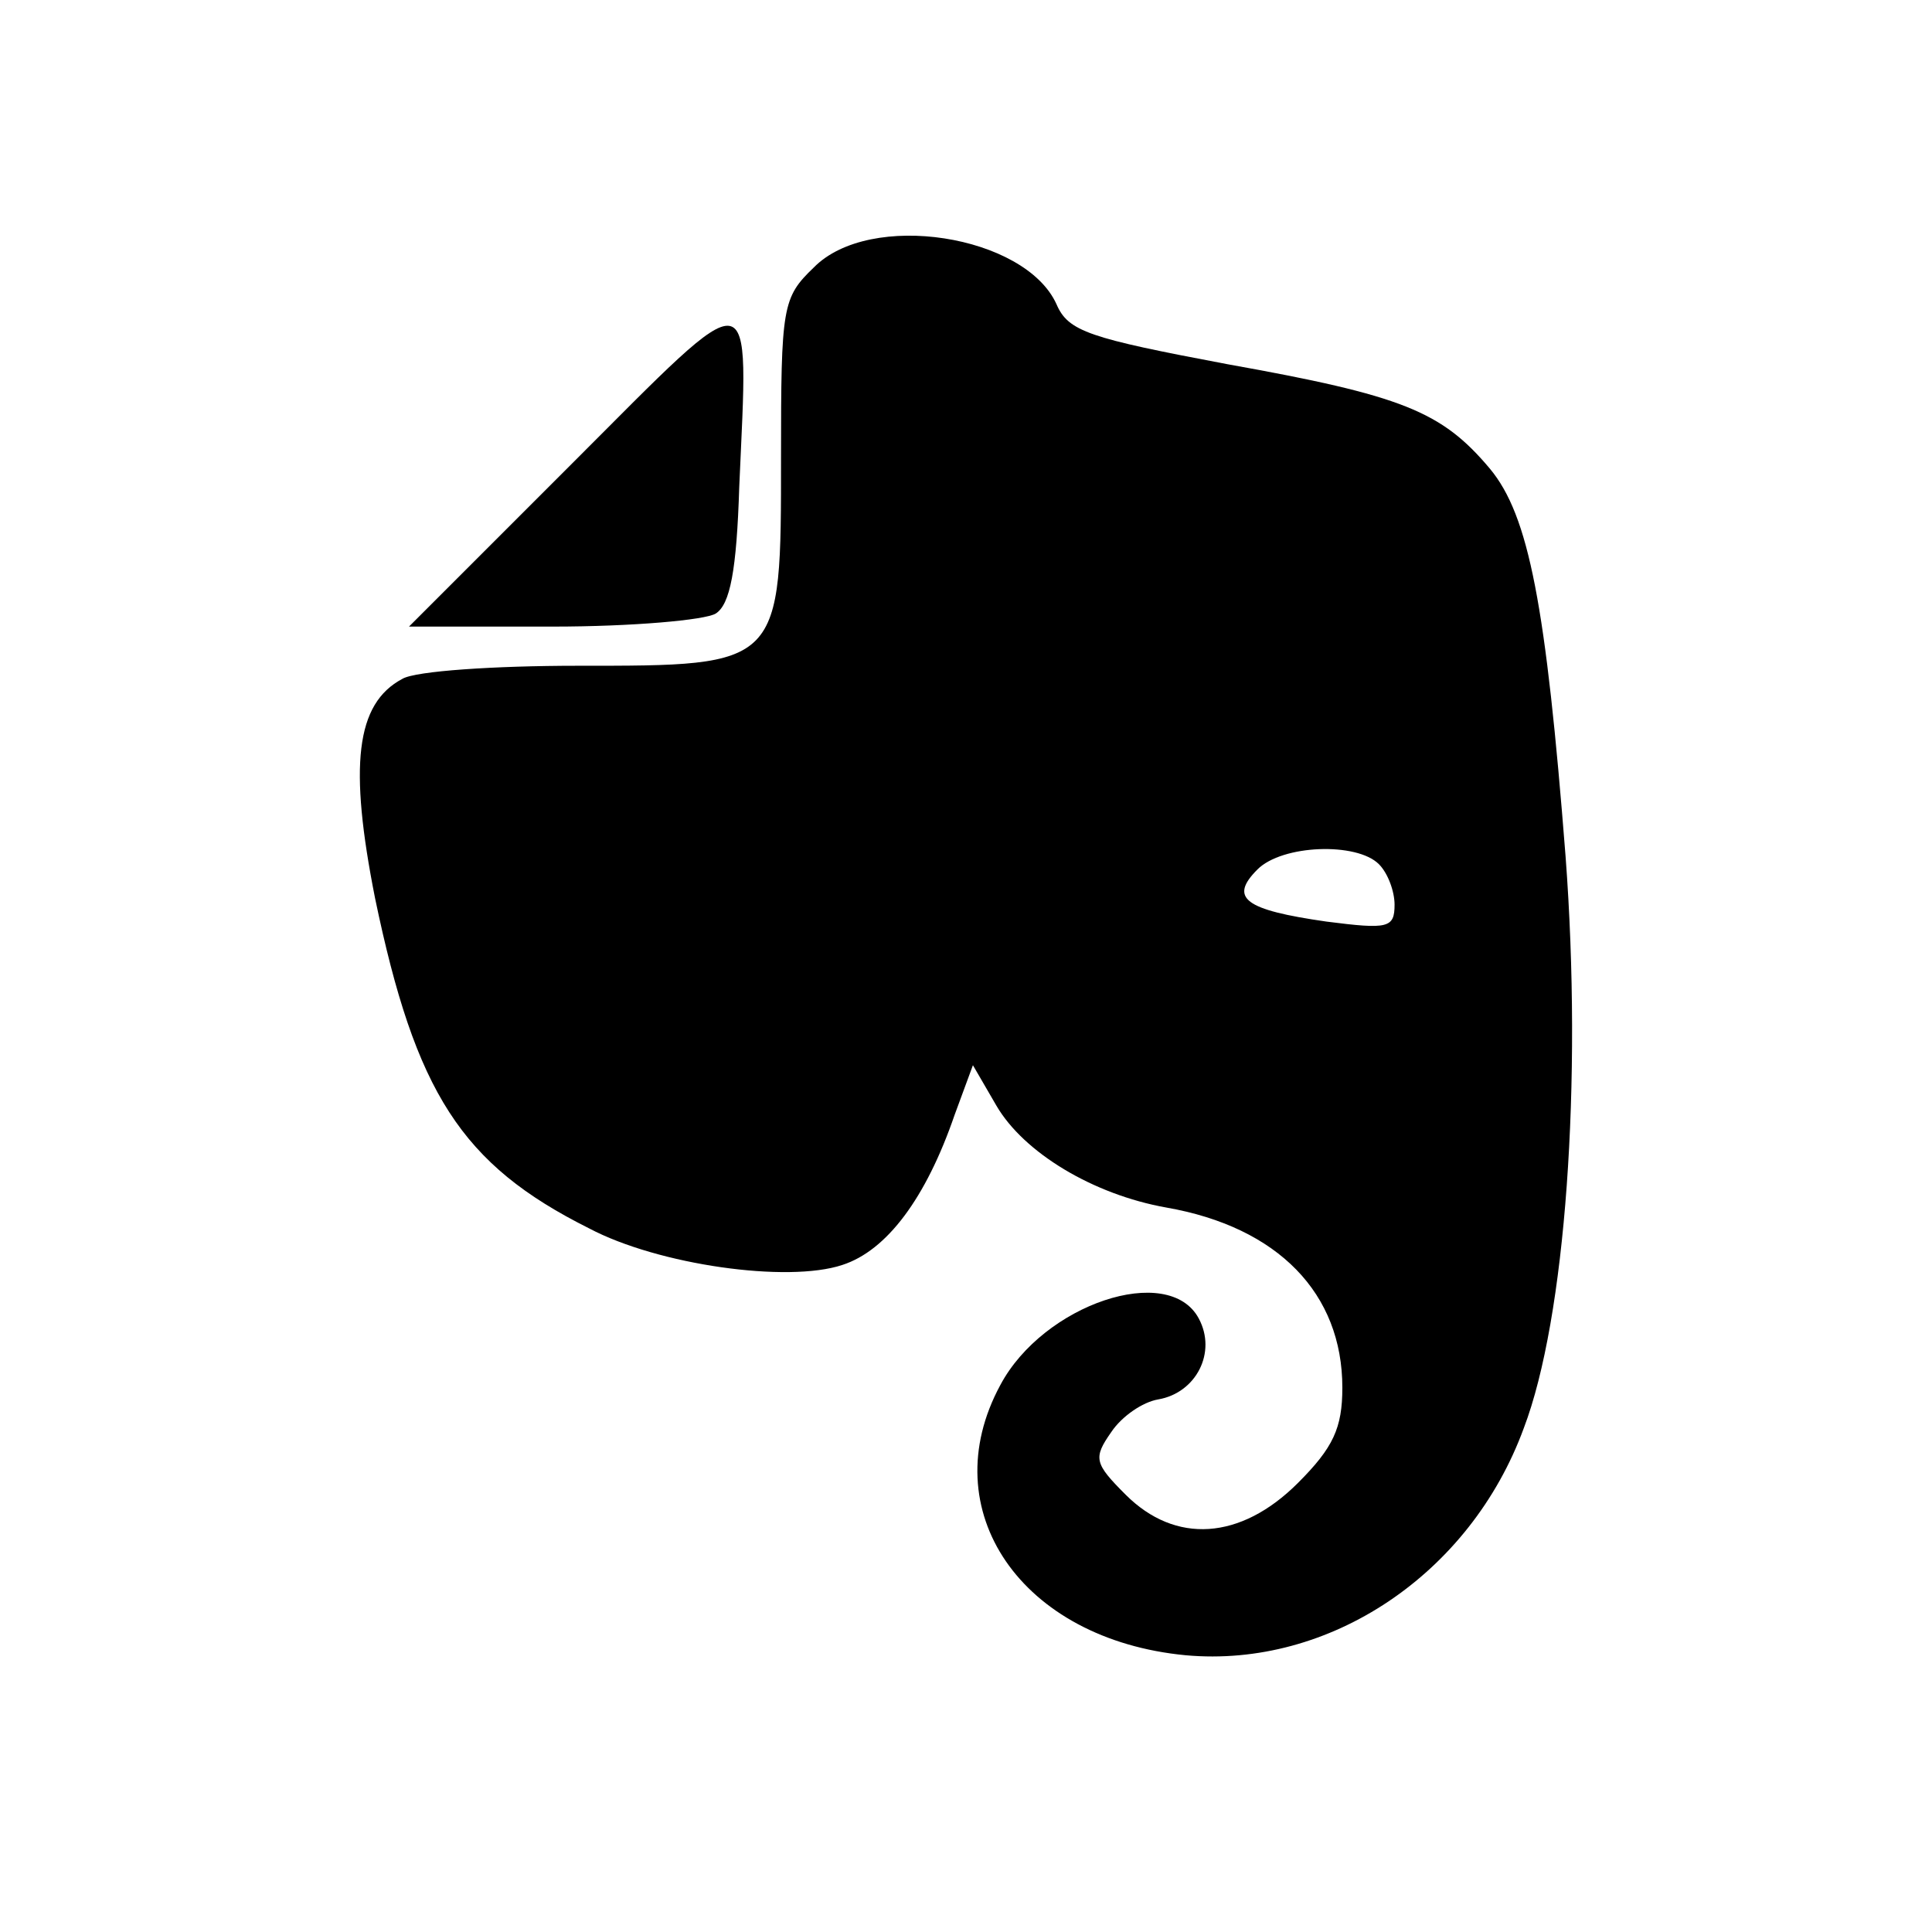
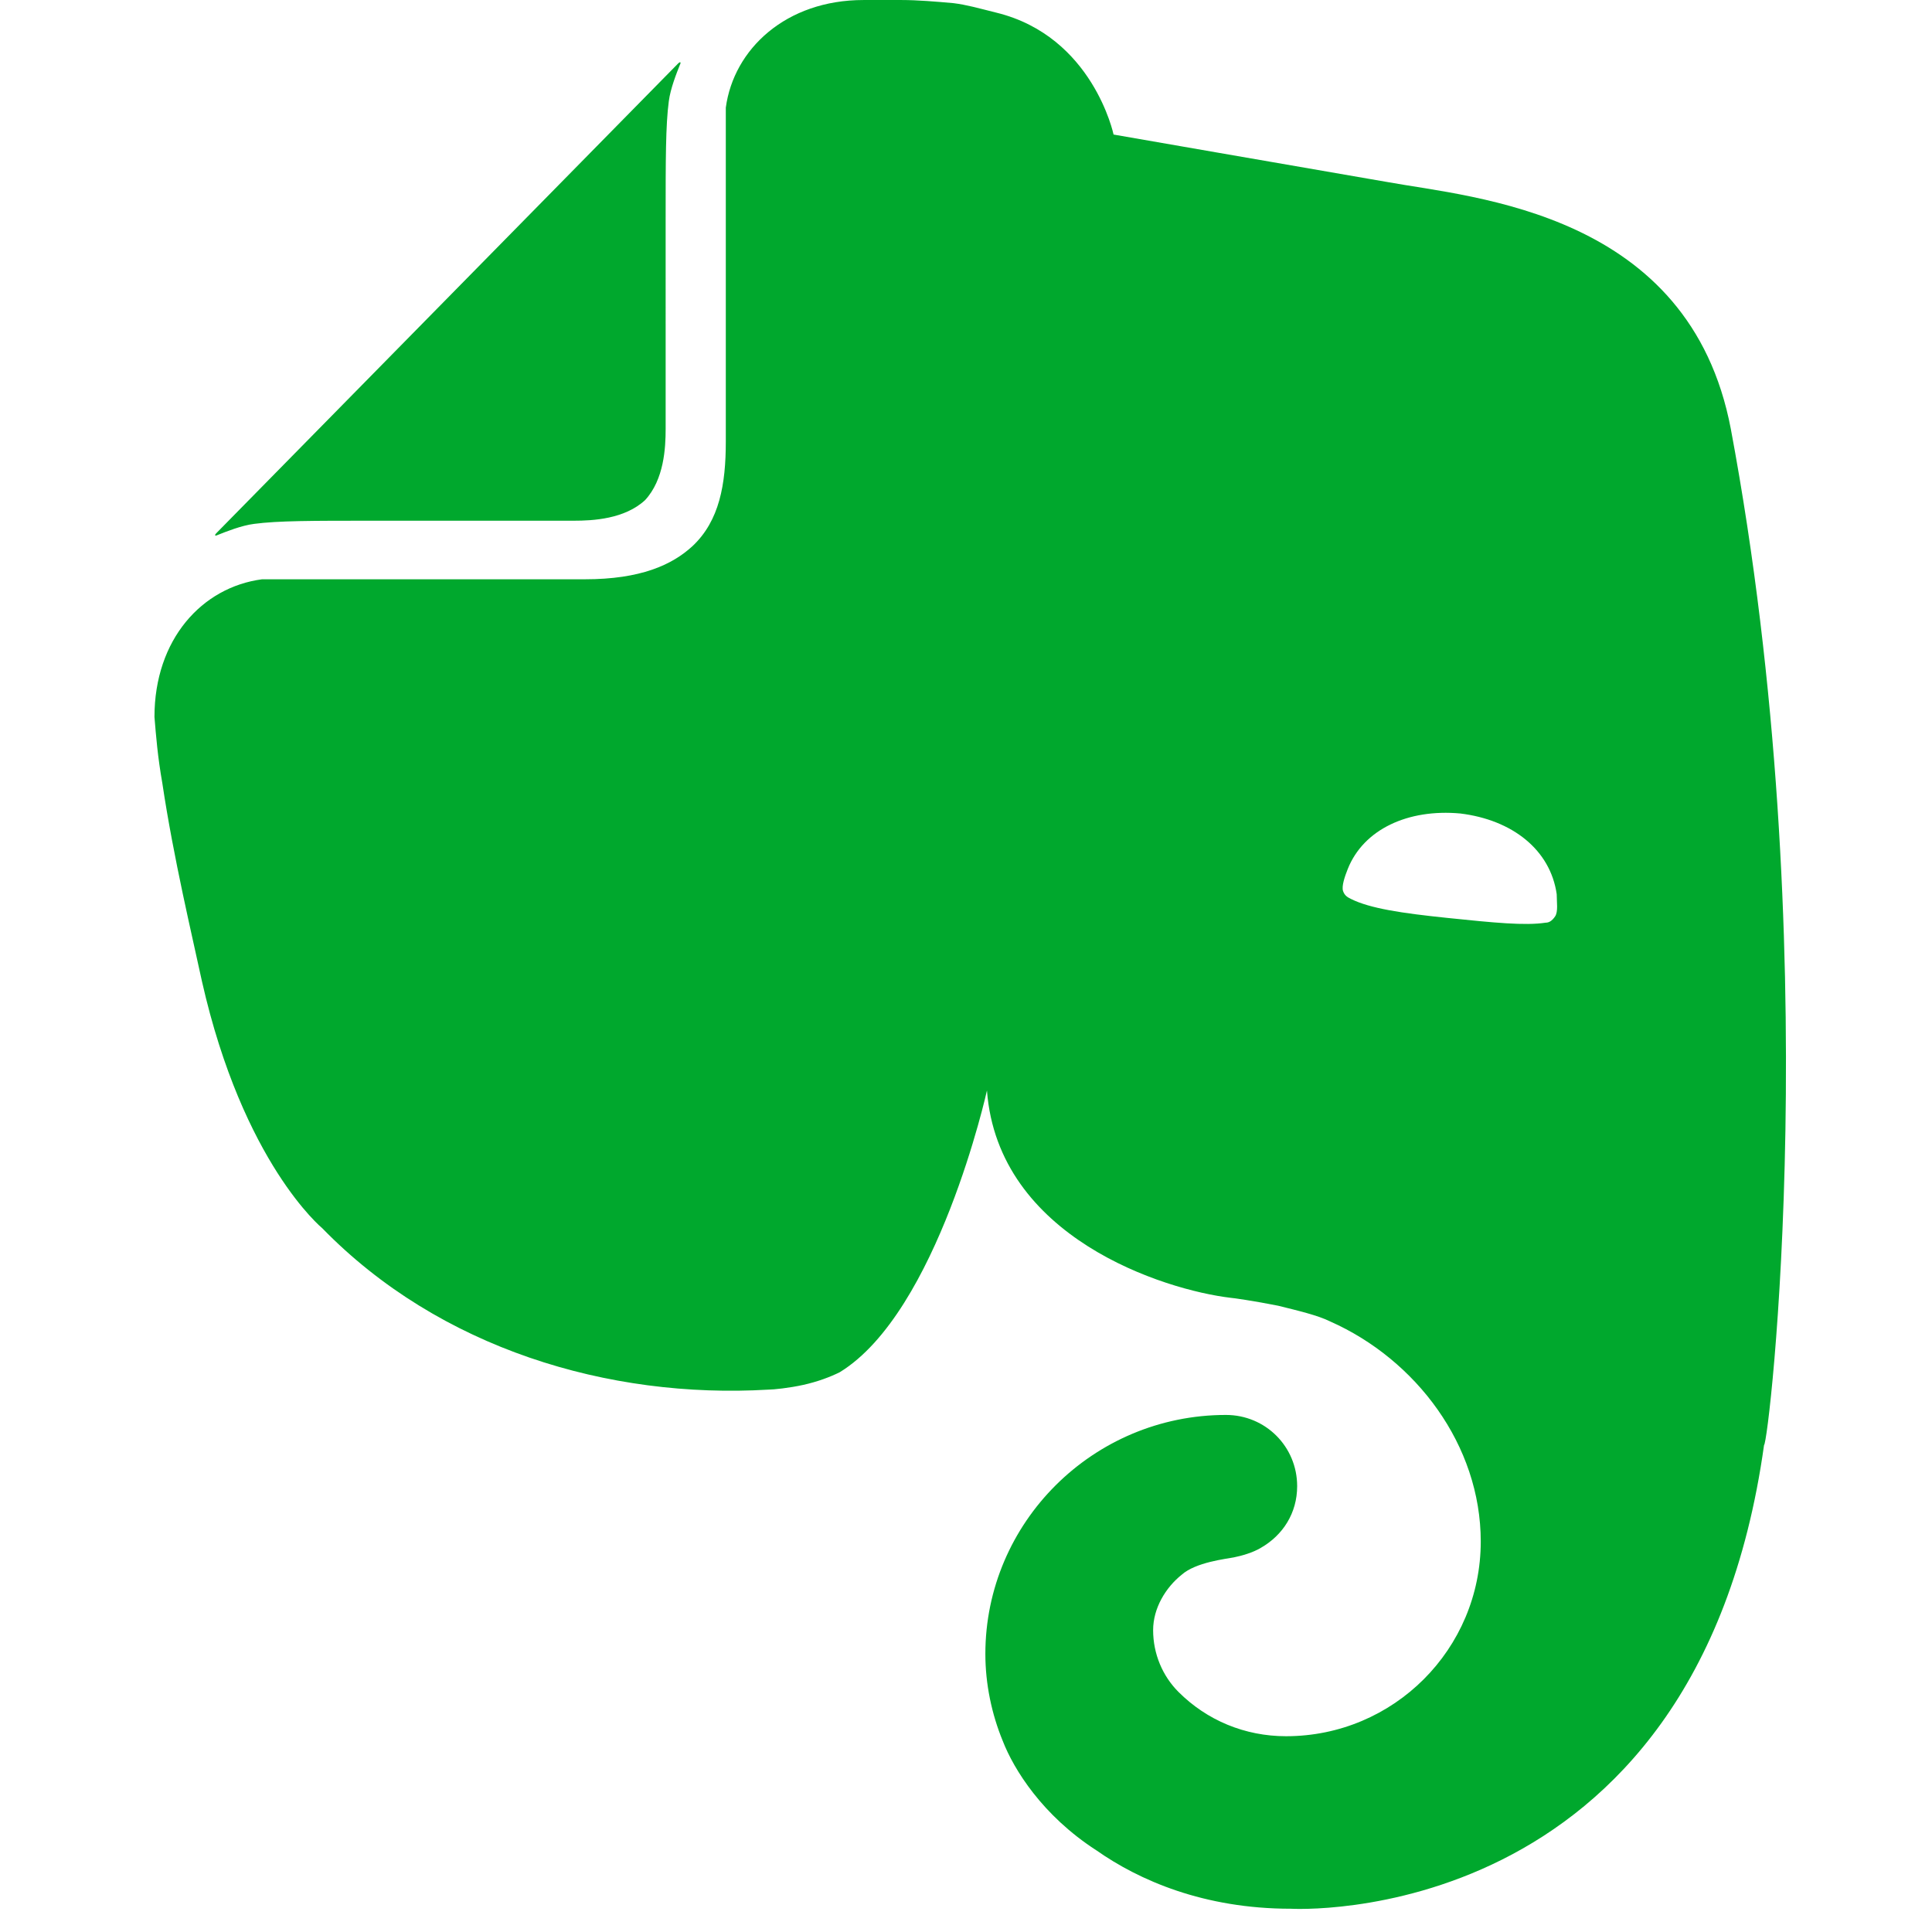
- <svg xmlns="http://www.w3.org/2000/svg" viewBox="0 0 148 148">
-   <path d="M62.33 20.5c-2.4 2.3-2.5 3-2.5 14.5 0 16.1.1 16-15.6 16-6.3 0-12.4.4-13.4 1-3.6 1.9-4.1 6.7-2.1 16.8 3.1 14.9 6.6 20.4 16.4 25.3 5.3 2.8 15.2 4.2 19.4 2.8 3.4-1.1 6.4-5.1 8.6-11.5l1.4-3.8 1.8 3.1c2.1 3.6 7.4 6.8 13 7.8 8.6 1.5 13.5 6.6 13.5 13.8 0 3.1-.7 4.6-3.4 7.3-4.4 4.4-9.4 4.7-13.2.9-2.4-2.4-2.5-2.8-1.1-4.8.8-1.2 2.4-2.3 3.6-2.5 2.9-.5 4.5-3.6 3.1-6.2-2.3-4.3-11.9-1.1-15.2 5.1-5.2 9.6 1.6 19.5 14.2 20.7 11 1 21.8-6.2 25.9-17.4 3.2-8.4 4.5-26.5 3.2-43.8-1.5-19.2-2.8-26.1-5.8-29.7-3.7-4.4-6.7-5.6-20.1-8-10.6-2-12.2-2.5-13.1-4.6-2.4-5.3-14.3-7.2-18.6-2.8zm43.3 45.7c.7.7 1.2 2.1 1.2 3.1 0 1.8-.5 1.9-5.2 1.3-6.3-.9-7.5-1.8-5.3-4 1.9-1.9 7.6-2.1 9.3-.4z" />
-   <path d="M43.83 35.5 31.33 48h11c6.1 0 11.7-.5 12.5-1 1.1-.7 1.6-3.3 1.8-9.7.7-16.2 1.5-16.1-12.8-1.8z" />
+ <svg xmlns="http://www.w3.org/2000/svg" version="1.1" viewBox="0 0 223 223">
+   <path d="m76.832 49.507c0 2.192-0.182 5.846-2.375 8.221-2.375 2.192-6.029 2.375-8.221 2.375h-23.383c-6.759 0-10.778 0-13.519 0.365-1.461 0.182-3.288 0.913-4.202 1.279-0.365 0.182-0.365 0-0.183-0.183l53.343-54.257c0.183-0.183 0.365-0.183 0.183 0.183-0.366 0.913-1.096 2.74-1.279 4.202-0.365 2.74-0.365 6.759-0.365 13.519zm49.69 164.05c-6.211-4.019-9.499-9.316-10.778-12.605-1.279-3.106-2.009-6.577-2.009-10.048 0-15.163 12.422-27.585 27.768-27.585 4.567 0 8.221 3.653 8.221 8.221 0 3.106-1.644 5.663-4.202 7.124-0.913 0.548-2.192 0.913-3.106 1.096-0.913 0.182-4.384 0.548-6.028 2.009-1.827 1.462-3.289 3.836-3.289 6.394 0 2.74 1.096 5.297 2.923 7.124 3.289 3.289 7.673 5.115 12.423 5.115 12.422 0 22.47-10.048 22.47-22.47 0-11.143-7.489-21.009-17.355-25.393-1.461-0.731-3.836-1.279-6.028-1.826-2.74-0.548-5.298-0.913-5.48-0.913-7.673-0.913-26.855-6.942-28.133-23.931 0 0-5.663 25.575-16.989 32.517-1.096 0.548-2.558 1.096-4.202 1.462-1.644 0.365-3.471 0.548-4.019 0.548-18.451 1.096-37.998-4.75-51.516-18.633 0 0-9.134-7.49-13.884-28.499-1.096-5.115-3.288-14.249-4.567-22.835-0.548-3.106-0.731-5.481-0.913-7.672 0-8.952 5.481-14.98 12.422-15.894h37.267c6.394 0 10.048-1.644 12.422-3.836 3.106-2.923 3.836-7.125 3.836-12.057v-37.45-1.096c0.913-6.759 6.942-12.422 15.894-12.422h4.384c1.827 0 4.019 0.183 6.028 0.365 1.462 0.183 2.74 0.548 4.933 1.096 11.143 2.74 13.518 14.067 13.518 14.067s21.008 3.654 31.604 5.481c10.048 1.827 34.892 3.471 39.642 28.498 11.144 59.554 4.384 117.28 3.836 117.28-7.855 56.266-54.622 53.526-54.622 53.526-10.048 0-17.538-3.289-22.47-6.76m42.017-119.66c-6.028-0.548-11.144 1.827-12.97 6.394-0.366 0.913-0.731 2.01-0.548 2.558 0.182 0.548 0.548 0.731 0.913 0.913 2.192 1.096 5.846 1.645 11.143 2.192 5.298 0.548 8.952 0.913 11.326 0.548 0.365 0 0.731-0.183 1.096-0.731 0.365-0.548 0.182-1.645 0.182-2.558-0.731-5.115-5.115-8.586-11.143-9.317" fill="#00a82d" stroke-width="5.663" />
</svg>
